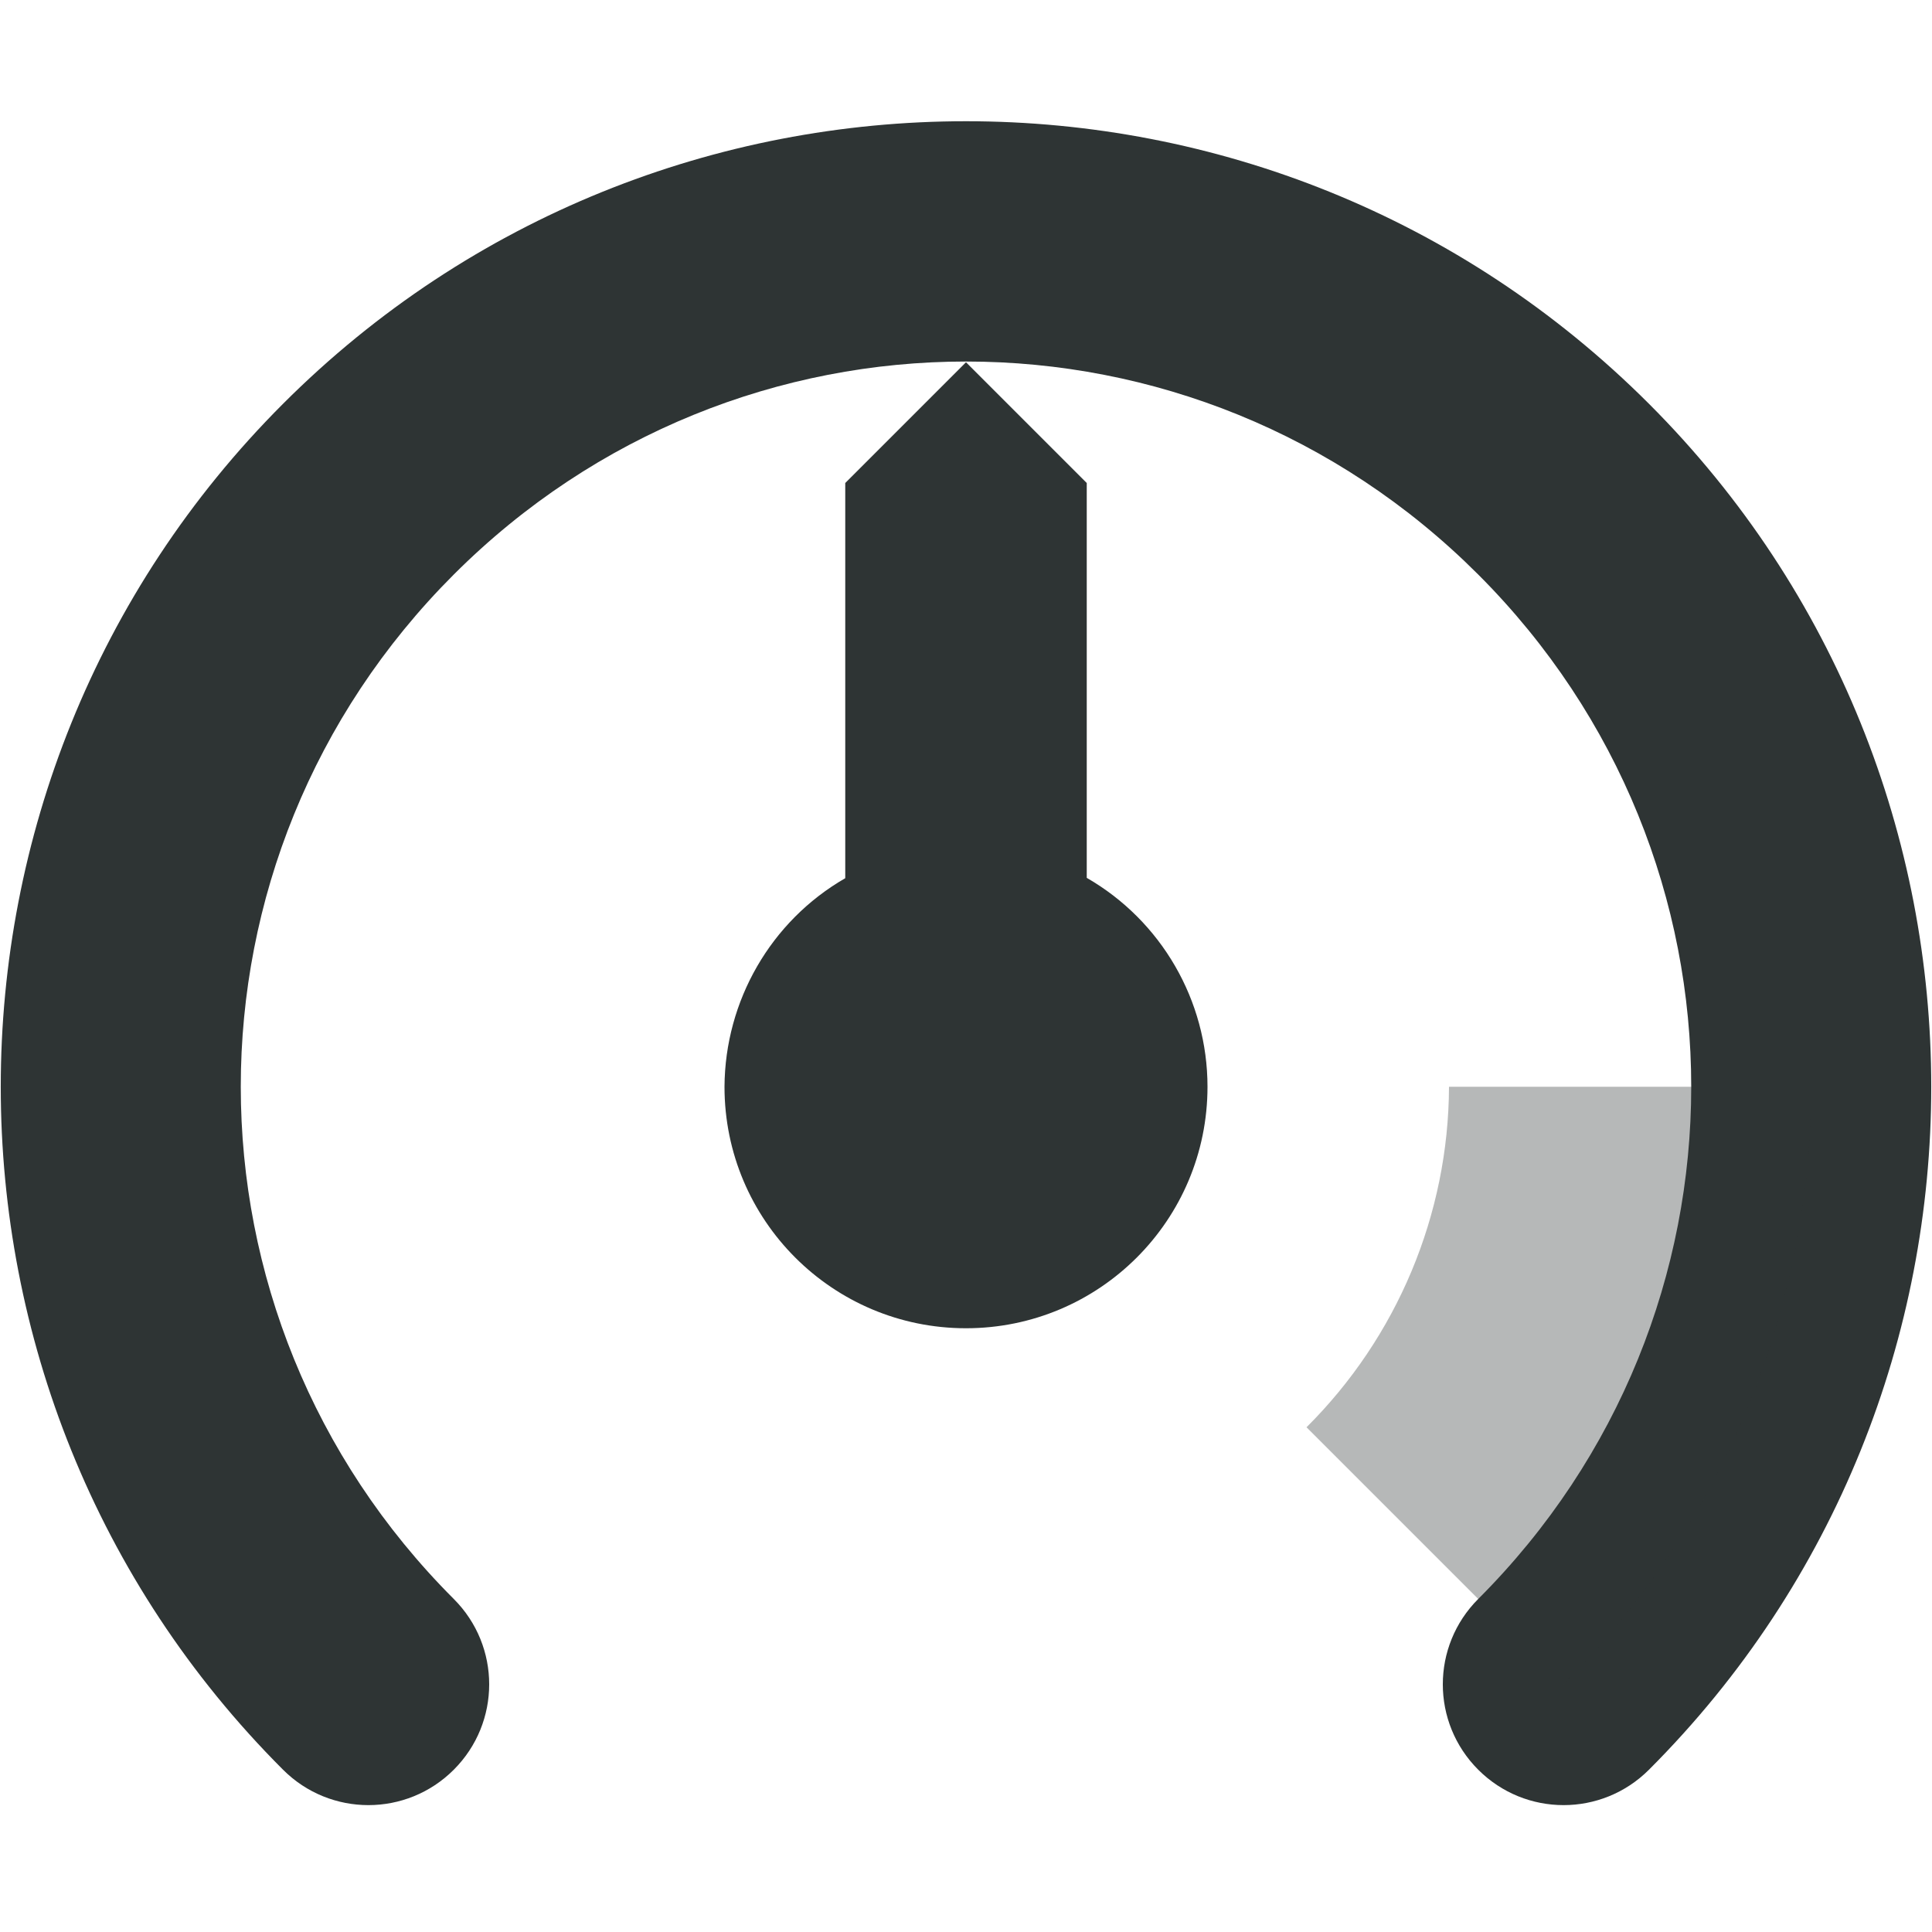
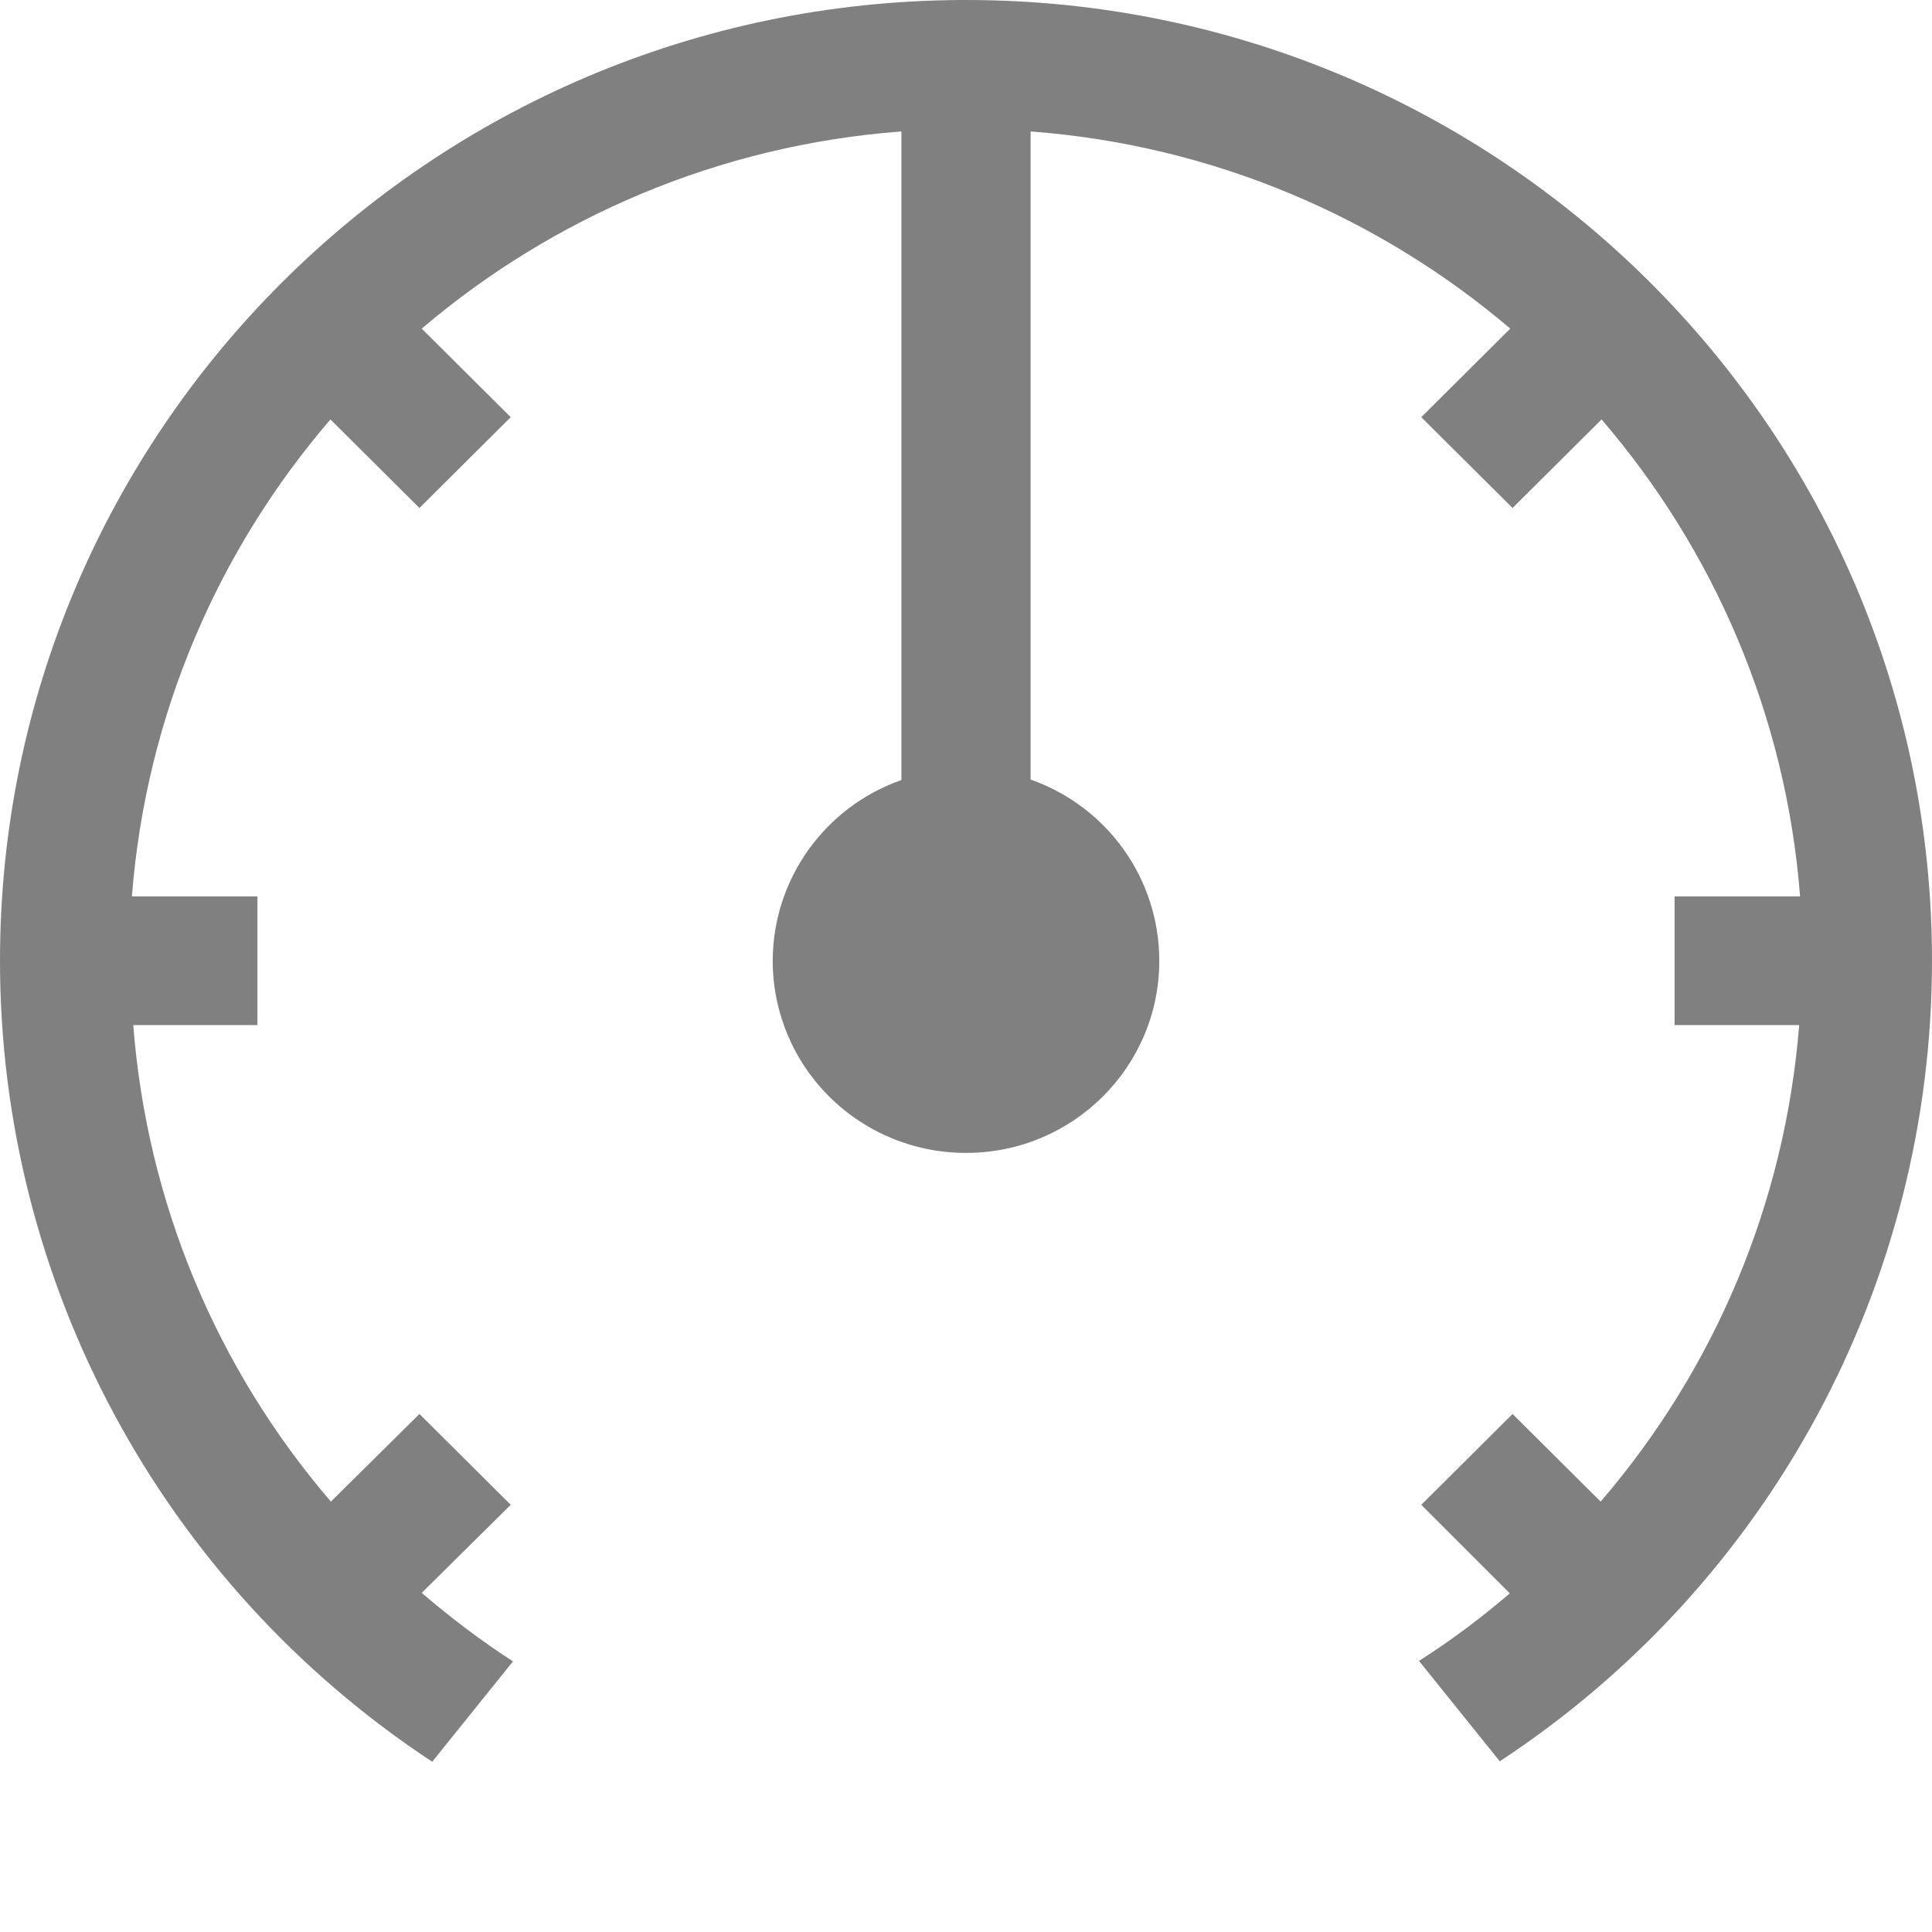
- <svg xmlns="http://www.w3.org/2000/svg" height="16px" viewBox="0 0 16 16" width="16px">
-   <path d="m 8 1.004 c -2.051 0 -4.098 0.781 -5.656 2.34 c -3.117 3.117 -3.117 8.195 0 11.312 c 0.391 0.391 1.023 0.391 1.414 0 c 0.391 -0.391 0.391 -1.023 0 -1.414 c -2.352 -2.352 -2.352 -6.133 0 -8.484 c 2.352 -2.352 6.133 -2.352 8.484 0 c 2.352 2.352 2.352 6.133 0 8.484 c -0.391 0.391 -0.391 1.023 0 1.414 c 0.391 0.391 1.023 0.391 1.414 0 c 3.117 -3.117 3.117 -8.195 0 -11.312 c -1.559 -1.559 -3.605 -2.34 -5.656 -2.34 z m -1 2.996 v 3.273 c -0.617 0.355 -0.996 1.016 -1 1.727 c 0 1.105 0.895 2 2 2 s 2 -0.895 2 -2 c 0 -0.715 -0.383 -1.375 -1 -1.73 v -3.27 l -1 -1 z m 0 0" fill="#2e3434" />
-   <path d="m 12 9 c -0.004 1.059 -0.43 2.074 -1.18 2.82 l 2.129 2.129 c 1.312 -1.312 2.051 -3.094 2.051 -4.949 z m 0 0" fill="#2e3436" fill-opacity="0.349" />
+ <svg xmlns="http://www.w3.org/2000/svg" width="16" height="16" version="1.1" viewBox="0 0 4.233 4.233" id="svg4">
+   <defs id="defs8" />
+   <path d="M 2.106,0 C 0.941,0.006 0,0.947 0,2.105 -1.0638227e-4,2.811 0.355,3.47 0.947,3.86 L 1.124,3.64 C 1.054,3.595 0.987,3.544 0.924,3.49 L 1.119,3.297 0.919,3.098 0.725,3.29 C 0.475,2.999 0.322,2.635 0.292,2.246 H 0.423 0.564 V 1.964 H 0.423 0.289 C 0.32,1.567 0.478,1.205 0.724,0.919 L 0.919,1.113 1.119,0.914 0.924,0.72 C 1.211,0.476 1.575,0.318 1.975,0.288 V 0.421 0.561 1.709 A 0.423,0.421 0 0 0 1.693,2.105 0.423,0.421 0 0 0 2.117,2.526 0.423,0.421 0 0 0 2.54,2.105 0.423,0.421 0 0 0 2.258,1.708 V 0.421 0.288 C 2.658,0.318 3.022,0.476 3.309,0.72 L 3.114,0.914 3.314,1.113 3.509,0.919 C 3.755,1.205 3.913,1.567 3.944,1.964 H 3.811 3.669 V 2.246 H 3.811 3.942 C 3.911,2.635 3.758,2.998 3.507,3.29 L 3.314,3.098 3.114,3.297 l 0.1,0.1 0.094,0.094 C 3.246,3.544 3.18,3.594 3.109,3.639 l 0.177,0.22 C 3.878,3.47 4.233,2.811 4.233,2.105 4.233,0.943 3.286,1.6842266e-5 2.117,1.6842266e-5 c -0.003,-8.5901174e-6 -0.007,-8.5901174e-6 -0.01,0 z" fill="#808080" fill-rule="evenodd" id="path2" style="stroke-width:0.265" />
</svg>
